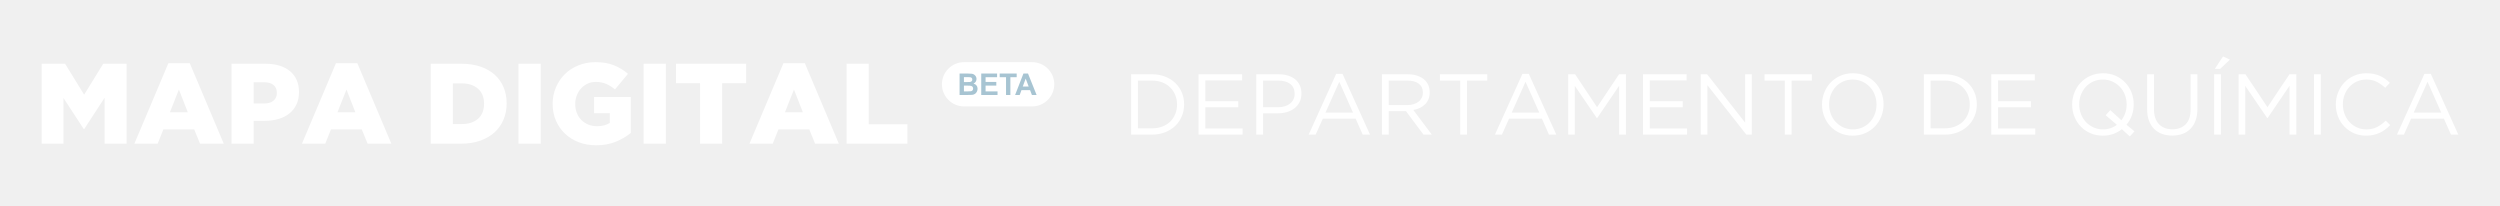
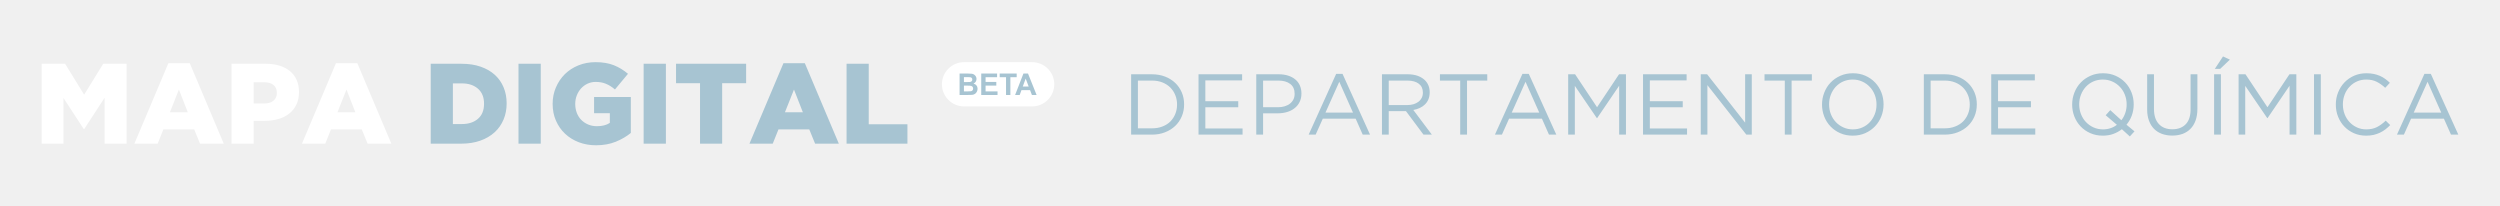
<svg xmlns="http://www.w3.org/2000/svg" xml:space="preserve" width="730px" height="60px" version="1.1" style="shape-rendering:geometricPrecision; text-rendering:geometricPrecision; image-rendering:optimizeQuality; fill-rule:evenodd; clip-rule:evenodd" viewBox="0 0 730 60">
  <defs>
    <style type="text/css">
   
    .fil0 {fill:none}
-     .fil2 {fill:white}
-     .fil3 {fill:#A7C4D2;fill-rule:nonzero}
-     .fil1 {fill:white;fill-rule:nonzero}
+     .fil3 {fill:white}
+     .fil1 {fill:#A7C4D2;fill-rule:nonzero}
+     .fil2 {fill:white;fill-rule:nonzero}
   
  </style>
  </defs>
  <g id="Arte">
    <polygon class="fil0" points="0,0 730,0 730,60 0,60 " />
-     <path class="fil1" d="M12.17 18.62l6.84 0 5.56 9.03 5.57 -9.03 6.83 0 0 23.33 -6.43 0 0 -13.4 -5.95 9.14 -0.13 0 -5.92 -9.07 0 13.33 -6.37 0 0 -23.33zm42.67 14.17l-2.6 -6.64 -2.63 6.64 5.23 0zm-5.67 -14.34l6.24 0 9.93 23.5 -6.93 0 -1.7 -4.16 -9 0 -1.67 4.16 -6.8 0 9.93 -23.5zm27.97 11.77c1.16,0 2.06,-0.27 2.72,-0.82 0.65,-0.55 0.98,-1.29 0.98,-2.23l0 -0.07c0,-1 -0.33,-1.77 -0.98,-2.29 -0.66,-0.53 -1.58,-0.79 -2.75,-0.79l-3.04 0 0 6.2 3.07 0zm-9.53 -11.6l10 0c1.46,0 2.8,0.18 4,0.55 1.2,0.37 2.22,0.9 3.06,1.6 0.85,0.7 1.5,1.56 1.95,2.58 0.46,1.03 0.69,2.18 0.69,3.47l0 0.07c0,1.37 -0.25,2.59 -0.75,3.63 -0.5,1.04 -1.2,1.92 -2.09,2.63 -0.89,0.71 -1.95,1.25 -3.18,1.6 -1.23,0.36 -2.57,0.54 -4.02,0.54l-3.2 0 0 6.66 -6.46 0 0 -23.33zm36.16 14.17l-2.6 -6.64 -2.63 6.64 5.23 0zm-5.67 -14.34l6.24 0 9.93 23.5 -6.93 0 -1.7 -4.16 -9 0 -1.67 4.16 -6.8 0 9.93 -23.5zm36.78 17.77c1.94,0 3.5,-0.51 4.69,-1.53 1.18,-1.03 1.77,-2.48 1.77,-4.37l0 -0.07c0,-1.86 -0.59,-3.31 -1.77,-4.35 -1.19,-1.03 -2.75,-1.55 -4.69,-1.55l-2.64 0 0 11.87 2.64 0zm-9.11 -17.6l9 0c2.09,0 3.95,0.28 5.58,0.85 1.64,0.57 3.01,1.36 4.14,2.38 1.12,1.03 1.98,2.24 2.56,3.65 0.59,1.41 0.89,2.96 0.89,4.65l0 0.07c0,1.69 -0.3,3.25 -0.9,4.68 -0.6,1.44 -1.47,2.68 -2.6,3.72 -1.14,1.04 -2.53,1.86 -4.19,2.45 -1.65,0.59 -3.52,0.88 -5.61,0.88l-8.87 0 0 -23.33zm25.63 0l6.5 0 0 23.33 -6.5 0 0 -23.33zm22.67 23.8c-1.82,0 -3.5,-0.29 -5.05,-0.88 -1.54,-0.59 -2.88,-1.42 -4.02,-2.49 -1.13,-1.06 -2.02,-2.34 -2.66,-3.81 -0.65,-1.48 -0.97,-3.11 -0.97,-4.89l0 -0.06c0,-1.69 0.32,-3.28 0.95,-4.75 0.63,-1.48 1.5,-2.77 2.6,-3.87 1.11,-1.1 2.43,-1.96 3.97,-2.58 1.54,-0.63 3.21,-0.94 5.01,-0.94 2.07,0 3.85,0.3 5.35,0.9 1.5,0.6 2.88,1.44 4.12,2.5l-3.8 4.57c-0.84,-0.71 -1.7,-1.26 -2.58,-1.63 -0.88,-0.38 -1.9,-0.57 -3.05,-0.57 -0.85,0 -1.63,0.17 -2.35,0.5 -0.72,0.33 -1.35,0.79 -1.89,1.37 -0.53,0.57 -0.95,1.25 -1.26,2.03 -0.31,0.78 -0.47,1.61 -0.47,2.5l0 0.07c0,0.93 0.16,1.8 0.47,2.6 0.31,0.8 0.75,1.48 1.32,2.05 0.57,0.56 1.24,1.01 2.01,1.33 0.77,0.32 1.62,0.48 2.56,0.48 1.51,0 2.76,-0.32 3.74,-0.96l0 -2.84 -4.6 0 0 -4.73 10.73 0 0 10.5c-1.24,1.02 -2.71,1.88 -4.4,2.57 -1.68,0.68 -3.6,1.03 -5.73,1.03zm13.87 -23.8l6.5 0 0 23.33 -6.5 0 0 -23.33zm16.47 5.67l-7.01 0 0 -5.67 20.47 0 0 5.67 -7 0 0 17.66 -6.46 0 0 -17.66zm30.03 8.5l-2.6 -6.64 -2.64 6.64 5.24 0zm-5.67 -14.34l6.24 0 9.93 23.5 -6.93 0 -1.7 -4.16 -9 0 -1.67 4.16 -6.8 0 9.93 -23.5zm18.43 0.17l6.47 0 0 17.67 11.3 0 0 5.66 -17.77 0 0 -23.33z" />
+     <path class="fil1" d="M247.2 18.62l6.47 0 0 17.67 11.3 0 0 5.66 -17.77 0 0 -23.33zm-18.43 -0.17l6.24 0 9.93 23.5 -6.93 0 -1.7 -4.16 -9 0 -1.67 4.16 -6.8 0 9.93 -23.5zm5.67 14.34l-2.6 -6.64 -2.64 6.64 5.24 0zm-30.03 -8.5l-7.01 0 0 -5.67 20.47 0 0 5.67 -7 0 0 17.66 -6.46 0 0 -17.66zm-16.47 -5.67l6.5 0 0 23.33 -6.5 0 0 -23.33zm-13.87 23.8c-1.82,0 -3.5,-0.29 -5.05,-0.88 -1.54,-0.59 -2.88,-1.42 -4.02,-2.49 -1.13,-1.06 -2.02,-2.34 -2.66,-3.81 -0.65,-1.48 -0.97,-3.11 -0.97,-4.89l0 -0.06c0,-1.69 0.32,-3.28 0.95,-4.75 0.63,-1.48 1.5,-2.77 2.6,-3.87 1.11,-1.1 2.43,-1.96 3.97,-2.58 1.54,-0.63 3.21,-0.94 5.01,-0.94 2.07,0 3.85,0.3 5.35,0.9 1.5,0.6 2.88,1.44 4.12,2.5l-3.8 4.57c-0.84,-0.71 -1.7,-1.26 -2.58,-1.63 -0.88,-0.38 -1.9,-0.57 -3.05,-0.57 -0.85,0 -1.63,0.17 -2.35,0.5 -0.72,0.33 -1.35,0.79 -1.89,1.37 -0.53,0.57 -0.95,1.25 -1.26,2.03 -0.31,0.78 -0.47,1.61 -0.47,2.5l0 0.07c0,0.93 0.16,1.8 0.47,2.6 0.31,0.8 0.75,1.48 1.32,2.05 0.57,0.56 1.24,1.01 2.01,1.33 0.77,0.32 1.62,0.48 2.56,0.48 1.51,0 2.76,-0.32 3.74,-0.96l0 -2.84 -4.6 0 0 -4.73 10.73 0 0 10.5c-1.24,1.02 -2.71,1.88 -4.4,2.57 -1.68,0.68 -3.6,1.03 -5.73,1.03zm-22.67 -23.8l6.5 0 0 23.33 -6.5 0 0 -23.33zm-25.63 0l9 0c2.09,0 3.95,0.28 5.58,0.85 1.64,0.57 3.01,1.36 4.14,2.38 1.12,1.03 1.98,2.24 2.56,3.65 0.59,1.41 0.89,2.96 0.89,4.65l0 0.07c0,1.69 -0.3,3.25 -0.9,4.68 -0.6,1.44 -1.47,2.68 -2.6,3.72 -1.14,1.04 -2.53,1.86 -4.19,2.45 -1.65,0.59 -3.52,0.88 -5.61,0.88l-8.87 0 0 -23.33zm9.11 17.6c1.94,0 3.5,-0.51 4.69,-1.53 1.18,-1.03 1.77,-2.48 1.77,-4.37l0 -0.07c0,-1.86 -0.59,-3.31 -1.77,-4.35 -1.19,-1.03 -2.75,-1.55 -4.69,-1.55l-2.64 0 0 11.87 2.64 0z" />
+     <path class="fil2" d="M98.1 18.45l6.24 0 9.93 23.5 -6.93 0 -1.7 -4.16 -9 0 -1.67 4.16 -6.8 0 9.93 -23.5zm5.67 14.34l-2.6 -6.64 -2.63 6.64 5.23 0zm-36.16 -14.17l10 0c1.46,0 2.8,0.18 4,0.55 1.2,0.37 2.22,0.9 3.06,1.6 0.85,0.7 1.5,1.56 1.95,2.58 0.46,1.03 0.69,2.18 0.69,3.47l0 0.07c0,1.37 -0.25,2.59 -0.75,3.63 -0.5,1.04 -1.2,1.92 -2.09,2.63 -0.89,0.71 -1.95,1.25 -3.18,1.6 -1.23,0.36 -2.57,0.54 -4.02,0.54l-3.2 0 0 6.66 -6.46 0 0 -23.33zm9.53 11.6c1.16,0 2.06,-0.27 2.72,-0.82 0.65,-0.55 0.98,-1.29 0.98,-2.23l0 -0.07c0,-1 -0.33,-1.77 -0.98,-2.29 -0.66,-0.53 -1.58,-0.79 -2.75,-0.79l-3.04 0 0 6.2 3.07 0zm-27.97 -11.77l6.24 0 9.93 23.5 -6.93 0 -1.7 -4.16 -9 0 -1.67 4.16 -6.8 0 9.93 -23.5zm5.67 14.34l-2.6 -6.64 -2.63 6.64 5.23 0zm-42.67 -14.17l6.84 0 5.56 9.03 5.57 -9.03 6.83 0 0 23.33 -6.43 0 0 -13.4 -5.95 9.14 -0.13 0 -5.92 -9.07 0 13.33 -6.37 0 0 -23.33z" />
    <path class="fil1" d="M336.4 37.47c1.11,0 2.12,-0.17 3.02,-0.53 0.91,-0.35 1.68,-0.83 2.31,-1.45 0.62,-0.63 1.11,-1.36 1.45,-2.21 0.35,-0.84 0.52,-1.76 0.52,-2.73l0 -0.05c0,-0.97 -0.17,-1.88 -0.52,-2.73 -0.34,-0.85 -0.83,-1.58 -1.45,-2.21 -0.63,-0.63 -1.4,-1.13 -2.31,-1.49 -0.9,-0.36 -1.91,-0.54 -3.02,-0.54l-4.13 0 0 13.94 4.13 0zm-6.11 -15.78l6.11 0c1.38,0 2.64,0.23 3.79,0.67 1.15,0.44 2.14,1.06 2.97,1.85 0.83,0.79 1.47,1.72 1.92,2.78 0.46,1.07 0.68,2.22 0.68,3.46l0 0.05c0,1.24 -0.22,2.4 -0.68,3.47 -0.45,1.08 -1.09,2.01 -1.92,2.8 -0.83,0.79 -1.82,1.41 -2.97,1.86 -1.15,0.45 -2.41,0.68 -3.79,0.68l-6.11 0 0 -17.62zm19.68 0l12.73 0 0 1.79 -10.74 0 0 6.07 9.61 0 0 1.78 -9.61 0 0 6.19 10.87 0 0 1.79 -12.86 0 0 -17.62zm23.22 9.62c0.72,0 1.38,-0.09 1.97,-0.28 0.6,-0.18 1.12,-0.45 1.54,-0.8 0.43,-0.34 0.76,-0.75 0.99,-1.22 0.23,-0.47 0.34,-1 0.34,-1.59l0 -0.05c0,-1.26 -0.43,-2.22 -1.3,-2.87 -0.86,-0.65 -2.01,-0.97 -3.44,-0.97l-4.47 0 0 7.78 4.37 0zm-6.36 -9.62l6.59 0c0.99,0 1.9,0.13 2.71,0.39 0.81,0.26 1.51,0.63 2.09,1.11 0.58,0.48 1.02,1.06 1.33,1.75 0.31,0.69 0.47,1.47 0.47,2.34l0 0.05c0,0.96 -0.19,1.79 -0.56,2.5 -0.36,0.72 -0.86,1.32 -1.49,1.8 -0.63,0.49 -1.37,0.86 -2.21,1.1 -0.83,0.24 -1.72,0.36 -2.66,0.36l-4.28 0 0 6.22 -1.99 0 0 -17.62zm28.24 11.18l-4 -8.99 -4.03 8.99 8.03 0zm-4.91 -11.3l1.86 0 8.03 17.74 -2.14 0 -2.06 -4.66 -9.59 0 -2.09 4.66 -2.04 0 8.03 -17.74zm20.78 9.11c0.66,0 1.26,-0.09 1.81,-0.25 0.56,-0.17 1.04,-0.41 1.44,-0.72 0.41,-0.31 0.72,-0.69 0.95,-1.13 0.23,-0.45 0.34,-0.96 0.34,-1.53l0 -0.05c0,-1.09 -0.39,-1.94 -1.19,-2.55 -0.79,-0.61 -1.9,-0.92 -3.33,-0.92l-5.45 0 0 7.15 5.43 0zm-7.41 -8.99l7.57 0c1.09,0 2.06,0.16 2.91,0.47 0.84,0.31 1.54,0.74 2.1,1.29 0.43,0.44 0.77,0.95 1.01,1.54 0.23,0.59 0.35,1.23 0.35,1.94l0 0.05c0,0.74 -0.12,1.39 -0.35,1.97 -0.24,0.58 -0.57,1.09 -1,1.51 -0.43,0.43 -0.93,0.78 -1.52,1.06 -0.59,0.28 -1.23,0.47 -1.91,0.59l5.41 7.2 -2.44 0 -5.11 -6.85 -0.05 0 -4.99 0 0 6.85 -1.98 0 0 -17.62zm22.85 1.84l-5.92 0 0 -1.84 13.82 0 0 1.84 -5.91 0 0 15.78 -1.99 0 0 -15.78zm23.08 9.34l-4.01 -8.99 -4.02 8.99 8.03 0zm-4.91 -11.3l1.86 0 8.03 17.74 -2.14 0 -2.06 -4.66 -9.59 0 -2.09 4.66 -2.04 0 8.03 -17.74zm13.36 0.12l2.02 0 6.41 9.62 6.42 -9.62 2.02 0 0 17.62 -1.99 0 0 -14.27 -6.42 9.44 -0.1 0 -6.42 -9.41 0 14.24 -1.94 0 0 -17.62zm21.85 0l12.73 0 0 1.79 -10.74 0 0 6.07 9.61 0 0 1.78 -9.61 0 0 6.19 10.87 0 0 1.79 -12.86 0 0 -17.62zm16.86 0l1.86 0 11.1 14.12 0 -14.12 1.94 0 0 17.62 -1.59 0 -11.37 -14.45 0 14.45 -1.94 0 0 -17.62zm24.54 1.84l-5.92 0 0 -1.84 13.82 0 0 1.84 -5.91 0 0 15.78 -1.99 0 0 -15.78zm19.88 14.25c1.01,0 1.94,-0.19 2.78,-0.57 0.85,-0.38 1.58,-0.89 2.18,-1.55 0.6,-0.65 1.08,-1.42 1.42,-2.29 0.35,-0.87 0.52,-1.81 0.52,-2.82l0 -0.05c0,-1.01 -0.17,-1.95 -0.52,-2.83 -0.34,-0.88 -0.82,-1.65 -1.45,-2.3 -0.62,-0.66 -1.35,-1.18 -2.2,-1.56 -0.85,-0.39 -1.77,-0.58 -2.78,-0.58 -1,0 -1.93,0.19 -2.78,0.56 -0.85,0.38 -1.57,0.9 -2.18,1.55 -0.6,0.66 -1.08,1.42 -1.42,2.29 -0.34,0.87 -0.51,1.81 -0.51,2.82l0 0.05c0,1.01 0.17,1.95 0.51,2.83 0.34,0.88 0.83,1.65 1.45,2.31 0.62,0.65 1.35,1.17 2.2,1.56 0.85,0.38 1.77,0.58 2.78,0.58zm-0.05 1.83c-1.34,0 -2.56,-0.24 -3.66,-0.73 -1.1,-0.48 -2.04,-1.14 -2.83,-1.97 -0.79,-0.83 -1.4,-1.8 -1.83,-2.9 -0.42,-1.1 -0.64,-2.25 -0.64,-3.46l0 -0.05c0,-1.21 0.22,-2.36 0.66,-3.47 0.43,-1.11 1.04,-2.08 1.83,-2.91 0.79,-0.83 1.74,-1.49 2.85,-1.99 1.1,-0.49 2.33,-0.74 3.67,-0.74 1.34,0 2.57,0.24 3.66,0.73 1.1,0.49 2.05,1.15 2.83,1.98 0.79,0.83 1.4,1.79 1.83,2.89 0.43,1.1 0.64,2.25 0.64,3.46 0.02,0.02 0.02,0.04 0,0.05 0,1.21 -0.22,2.37 -0.65,3.47 -0.44,1.11 -1.05,2.08 -1.84,2.91 -0.79,0.83 -1.74,1.5 -2.84,1.99 -1.11,0.5 -2.34,0.74 -3.68,0.74zm26.88 -2.14c1.11,0 2.12,-0.17 3.02,-0.53 0.91,-0.35 1.68,-0.83 2.31,-1.45 0.62,-0.63 1.11,-1.36 1.45,-2.21 0.35,-0.84 0.52,-1.76 0.52,-2.73l0 -0.05c0,-0.97 -0.17,-1.88 -0.52,-2.73 -0.34,-0.85 -0.83,-1.58 -1.45,-2.21 -0.63,-0.63 -1.4,-1.13 -2.31,-1.49 -0.9,-0.36 -1.91,-0.54 -3.02,-0.54l-4.13 0 0 13.94 4.13 0zm-6.11 -15.78l6.11 0c1.38,0 2.64,0.23 3.79,0.67 1.15,0.44 2.14,1.06 2.97,1.85 0.83,0.79 1.47,1.72 1.92,2.78 0.46,1.07 0.68,2.22 0.68,3.46l0 0.05c0,1.24 -0.22,2.4 -0.68,3.47 -0.45,1.08 -1.09,2.01 -1.92,2.8 -0.83,0.79 -1.82,1.41 -2.97,1.86 -1.15,0.45 -2.41,0.68 -3.79,0.68l-6.11 0 0 -17.62zm19.68 0l12.73 0 0 1.79 -10.74 0 0 6.07 9.61 0 0 1.78 -9.61 0 0 6.19 10.87 0 0 1.79 -12.86 0 0 -17.62zm32.64 16.09c0.79,0 1.53,-0.12 2.22,-0.36 0.68,-0.23 1.3,-0.56 1.83,-0.98l-3.27 -2.79 1.34 -1.49 3.24 2.95c0.49,-0.62 0.87,-1.32 1.13,-2.09 0.27,-0.77 0.41,-1.6 0.41,-2.47l0 -0.05c0,-1.01 -0.17,-1.95 -0.52,-2.83 -0.34,-0.88 -0.82,-1.65 -1.45,-2.3 -0.62,-0.66 -1.35,-1.18 -2.2,-1.56 -0.85,-0.39 -1.77,-0.58 -2.78,-0.58 -1.01,0 -1.93,0.19 -2.78,0.56 -0.85,0.38 -1.57,0.9 -2.18,1.55 -0.6,0.66 -1.08,1.42 -1.42,2.29 -0.34,0.87 -0.52,1.81 -0.52,2.82l0 0.05c0,1.01 0.18,1.95 0.52,2.83 0.34,0.88 0.83,1.65 1.45,2.31 0.62,0.65 1.35,1.17 2.2,1.56 0.85,0.38 1.77,0.58 2.78,0.58zm5.51 -0.05c-0.75,0.58 -1.59,1.04 -2.51,1.38 -0.93,0.34 -1.94,0.5 -3.05,0.5 -1.34,0 -2.56,-0.24 -3.66,-0.73 -1.1,-0.48 -2.04,-1.14 -2.83,-1.97 -0.79,-0.83 -1.4,-1.8 -1.83,-2.9 -0.43,-1.1 -0.64,-2.25 -0.64,-3.46l0 -0.05c0,-1.21 0.22,-2.36 0.66,-3.47 0.43,-1.11 1.04,-2.08 1.83,-2.91 0.79,-0.83 1.74,-1.49 2.85,-1.99 1.1,-0.49 2.33,-0.74 3.67,-0.74 1.34,0 2.56,0.24 3.66,0.73 1.1,0.49 2.05,1.15 2.83,1.98 0.79,0.83 1.4,1.79 1.83,2.89 0.43,1.1 0.64,2.25 0.64,3.46 0.02,0.02 0.02,0.04 0,0.05 0,1.11 -0.18,2.17 -0.54,3.19 -0.36,1.01 -0.89,1.92 -1.57,2.73l2.34 1.93 -1.36 1.49 -2.32 -2.11zm14.7 1.86c-1.09,0 -2.08,-0.17 -2.98,-0.49 -0.9,-0.33 -1.67,-0.82 -2.32,-1.46 -0.64,-0.65 -1.14,-1.45 -1.49,-2.41 -0.36,-0.95 -0.53,-2.05 -0.53,-3.29l0 -10.25 1.99 0 0 10.12c0,1.91 0.47,3.38 1.42,4.4 0.95,1.03 2.27,1.54 3.96,1.54 1.63,0 2.92,-0.49 3.88,-1.46 0.95,-0.97 1.43,-2.42 1.43,-4.35l0 -10.25 1.99 0 0 10.1c0,1.29 -0.18,2.42 -0.53,3.39 -0.35,0.98 -0.85,1.79 -1.5,2.44 -0.64,0.66 -1.41,1.15 -2.31,1.48 -0.9,0.32 -1.9,0.49 -3.01,0.49zm14.83 -23.11l2.01 0.93 -2.84 2.7 -1.56 0 2.39 -3.63zm-2.6 5.21l1.99 0 0 17.62 -1.99 0 0 -17.62zm7.15 0l2.01 0 6.42 9.62 6.42 -9.62 2.01 0 0 17.62 -1.98 0 0 -14.27 -6.42 9.44 -0.1 0 -6.42 -9.41 0 14.24 -1.94 0 0 -17.62zm22.02 0l1.99 0 0 17.62 -1.99 0 0 -17.62zm15.2 17.92c-1.27,0 -2.44,-0.23 -3.52,-0.7 -1.07,-0.47 -2,-1.11 -2.79,-1.93 -0.79,-0.81 -1.41,-1.77 -1.85,-2.88 -0.45,-1.11 -0.67,-2.29 -0.67,-3.55l0 -0.05c0,-1.24 0.22,-2.41 0.67,-3.52 0.44,-1.11 1.06,-2.08 1.85,-2.91 0.79,-0.83 1.73,-1.48 2.82,-1.96 1.09,-0.48 2.28,-0.72 3.57,-0.72 0.81,0 1.53,0.07 2.18,0.2 0.64,0.14 1.24,0.33 1.8,0.57 0.55,0.24 1.06,0.54 1.53,0.88 0.47,0.34 0.93,0.72 1.36,1.14l-1.36 1.46c-0.75,-0.7 -1.56,-1.28 -2.43,-1.73 -0.86,-0.46 -1.9,-0.68 -3.1,-0.68 -0.98,0 -1.88,0.18 -2.71,0.55 -0.83,0.37 -1.55,0.88 -2.16,1.54 -0.62,0.65 -1.1,1.42 -1.44,2.3 -0.34,0.88 -0.52,1.82 -0.52,2.83l0 0.05c0,1.02 0.18,1.98 0.52,2.86 0.34,0.88 0.82,1.65 1.44,2.3 0.61,0.66 1.33,1.17 2.16,1.55 0.83,0.38 1.73,0.57 2.71,0.57 1.2,0 2.24,-0.23 3.12,-0.67 0.87,-0.45 1.73,-1.07 2.56,-1.88l1.31 1.29c-0.45,0.47 -0.92,0.89 -1.42,1.27 -0.49,0.38 -1.03,0.7 -1.6,0.97 -0.57,0.26 -1.18,0.48 -1.84,0.63 -0.65,0.15 -1.38,0.22 -2.19,0.22zm21.95 -6.74l-4 -8.99 -4.03 8.99 8.03 0zm-4.91 -11.3l1.87 0 8.03 17.74 -2.14 0 -2.07 -4.66 -9.59 0 -2.09 4.66 -2.03 0 8.02 -17.74z" />
-     <path class="fil2" d="M281.49 18.15l19.9 0c3.56,0 6.46,2.91 6.46,6.46l0 0c0,3.55 -2.9,6.46 -6.46,6.46l-19.9 0c-3.55,0 -6.45,-2.91 -6.45,-6.46l0 0c0,-3.55 2.9,-6.46 6.45,-6.46z" />
-     <path class="fil3" d="M280.2 21.48l2.51 0c0.49,0 0.86,0.02 1.11,0.06 0.24,0.04 0.46,0.13 0.65,0.26 0.19,0.13 0.35,0.3 0.48,0.52 0.13,0.22 0.19,0.46 0.19,0.73 0,0.29 -0.07,0.56 -0.23,0.81 -0.16,0.24 -0.37,0.42 -0.64,0.55 0.38,0.11 0.67,0.3 0.87,0.57 0.21,0.26 0.31,0.58 0.31,0.94 0,0.29 -0.07,0.57 -0.2,0.83 -0.13,0.27 -0.31,0.49 -0.54,0.65 -0.23,0.16 -0.51,0.26 -0.85,0.3 -0.21,0.02 -0.72,0.04 -1.53,0.04l-2.13 0 0 -6.26zm1.27 1.04l0 1.44 0.83 0c0.49,0 0.8,0 0.92,-0.02 0.21,-0.02 0.38,-0.1 0.5,-0.22 0.13,-0.13 0.19,-0.29 0.19,-0.49 0,-0.19 -0.05,-0.35 -0.16,-0.47 -0.11,-0.12 -0.27,-0.19 -0.48,-0.22 -0.12,-0.01 -0.48,-0.02 -1.07,-0.02l-0.73 0zm0 2.48l0 1.68 1.17 0c0.46,0 0.75,-0.01 0.87,-0.04 0.19,-0.03 0.34,-0.11 0.46,-0.25 0.12,-0.13 0.18,-0.31 0.18,-0.53 0,-0.19 -0.05,-0.35 -0.14,-0.48 -0.09,-0.13 -0.22,-0.23 -0.4,-0.29 -0.17,-0.06 -0.54,-0.09 -1.12,-0.09l-1.02 0zm5.05 2.74l0 -6.26 4.63 0 0 1.06 -3.36 0 0 1.39 3.13 0 0 1.06 -3.13 0 0 1.69 3.49 0 0 1.06 -4.76 0zm7.24 0l0 -5.2 -1.85 0 0 -1.06 4.96 0 0 1.06 -1.84 0 0 5.2 -1.27 0zm8.93 0l-1.37 0 -0.54 -1.42 -2.51 0 -0.52 1.42 -1.34 0 2.43 -6.26 1.34 0 2.51 6.26zm-2.32 -2.48l-0.87 -2.32 -0.85 2.32 1.72 0z" />
+     <path class="fil3" d="M281.49 18.15l19.9 0c3.56,0 6.46,2.91 6.46,6.46l0 0c0,3.55 -2.9,6.46 -6.46,6.46l-19.9 0c-3.55,0 -6.45,-2.91 -6.45,-6.46l0 0c0,-3.55 2.9,-6.46 6.45,-6.46z" />
+     <path class="fil1" d="M280.2 21.48l2.51 0c0.49,0 0.86,0.02 1.11,0.06 0.24,0.04 0.46,0.13 0.65,0.26 0.19,0.13 0.35,0.3 0.48,0.52 0.13,0.22 0.19,0.46 0.19,0.73 0,0.29 -0.07,0.56 -0.23,0.81 -0.16,0.24 -0.37,0.42 -0.64,0.55 0.38,0.11 0.67,0.3 0.87,0.57 0.21,0.26 0.31,0.58 0.31,0.94 0,0.29 -0.07,0.57 -0.2,0.83 -0.13,0.27 -0.31,0.49 -0.54,0.65 -0.23,0.16 -0.51,0.26 -0.85,0.3 -0.21,0.02 -0.72,0.04 -1.53,0.04l-2.13 0 0 -6.26zm1.27 1.04l0 1.44 0.83 0c0.49,0 0.8,0 0.92,-0.02 0.21,-0.02 0.38,-0.1 0.5,-0.22 0.13,-0.13 0.19,-0.29 0.19,-0.49 0,-0.19 -0.05,-0.35 -0.16,-0.47 -0.11,-0.12 -0.27,-0.19 -0.48,-0.22 -0.12,-0.01 -0.48,-0.02 -1.07,-0.02l-0.73 0zm0 2.48l0 1.68 1.17 0c0.46,0 0.75,-0.01 0.87,-0.04 0.19,-0.03 0.34,-0.11 0.46,-0.25 0.12,-0.13 0.18,-0.31 0.18,-0.53 0,-0.19 -0.05,-0.35 -0.14,-0.48 -0.09,-0.13 -0.22,-0.23 -0.4,-0.29 -0.17,-0.06 -0.54,-0.09 -1.12,-0.09l-1.02 0zm5.05 2.74l0 -6.26 4.63 0 0 1.06 -3.36 0 0 1.39 3.13 0 0 1.06 -3.13 0 0 1.69 3.49 0 0 1.06 -4.76 0zm7.24 0l0 -5.2 -1.85 0 0 -1.06 4.96 0 0 1.06 -1.84 0 0 5.2 -1.27 0zm8.93 0l-1.37 0 -0.54 -1.42 -2.51 0 -0.52 1.42 -1.34 0 2.43 -6.26 1.34 0 2.51 6.26zm-2.32 -2.48l-0.87 -2.32 -0.85 2.32 1.72 0z" />
  </g>
</svg>
